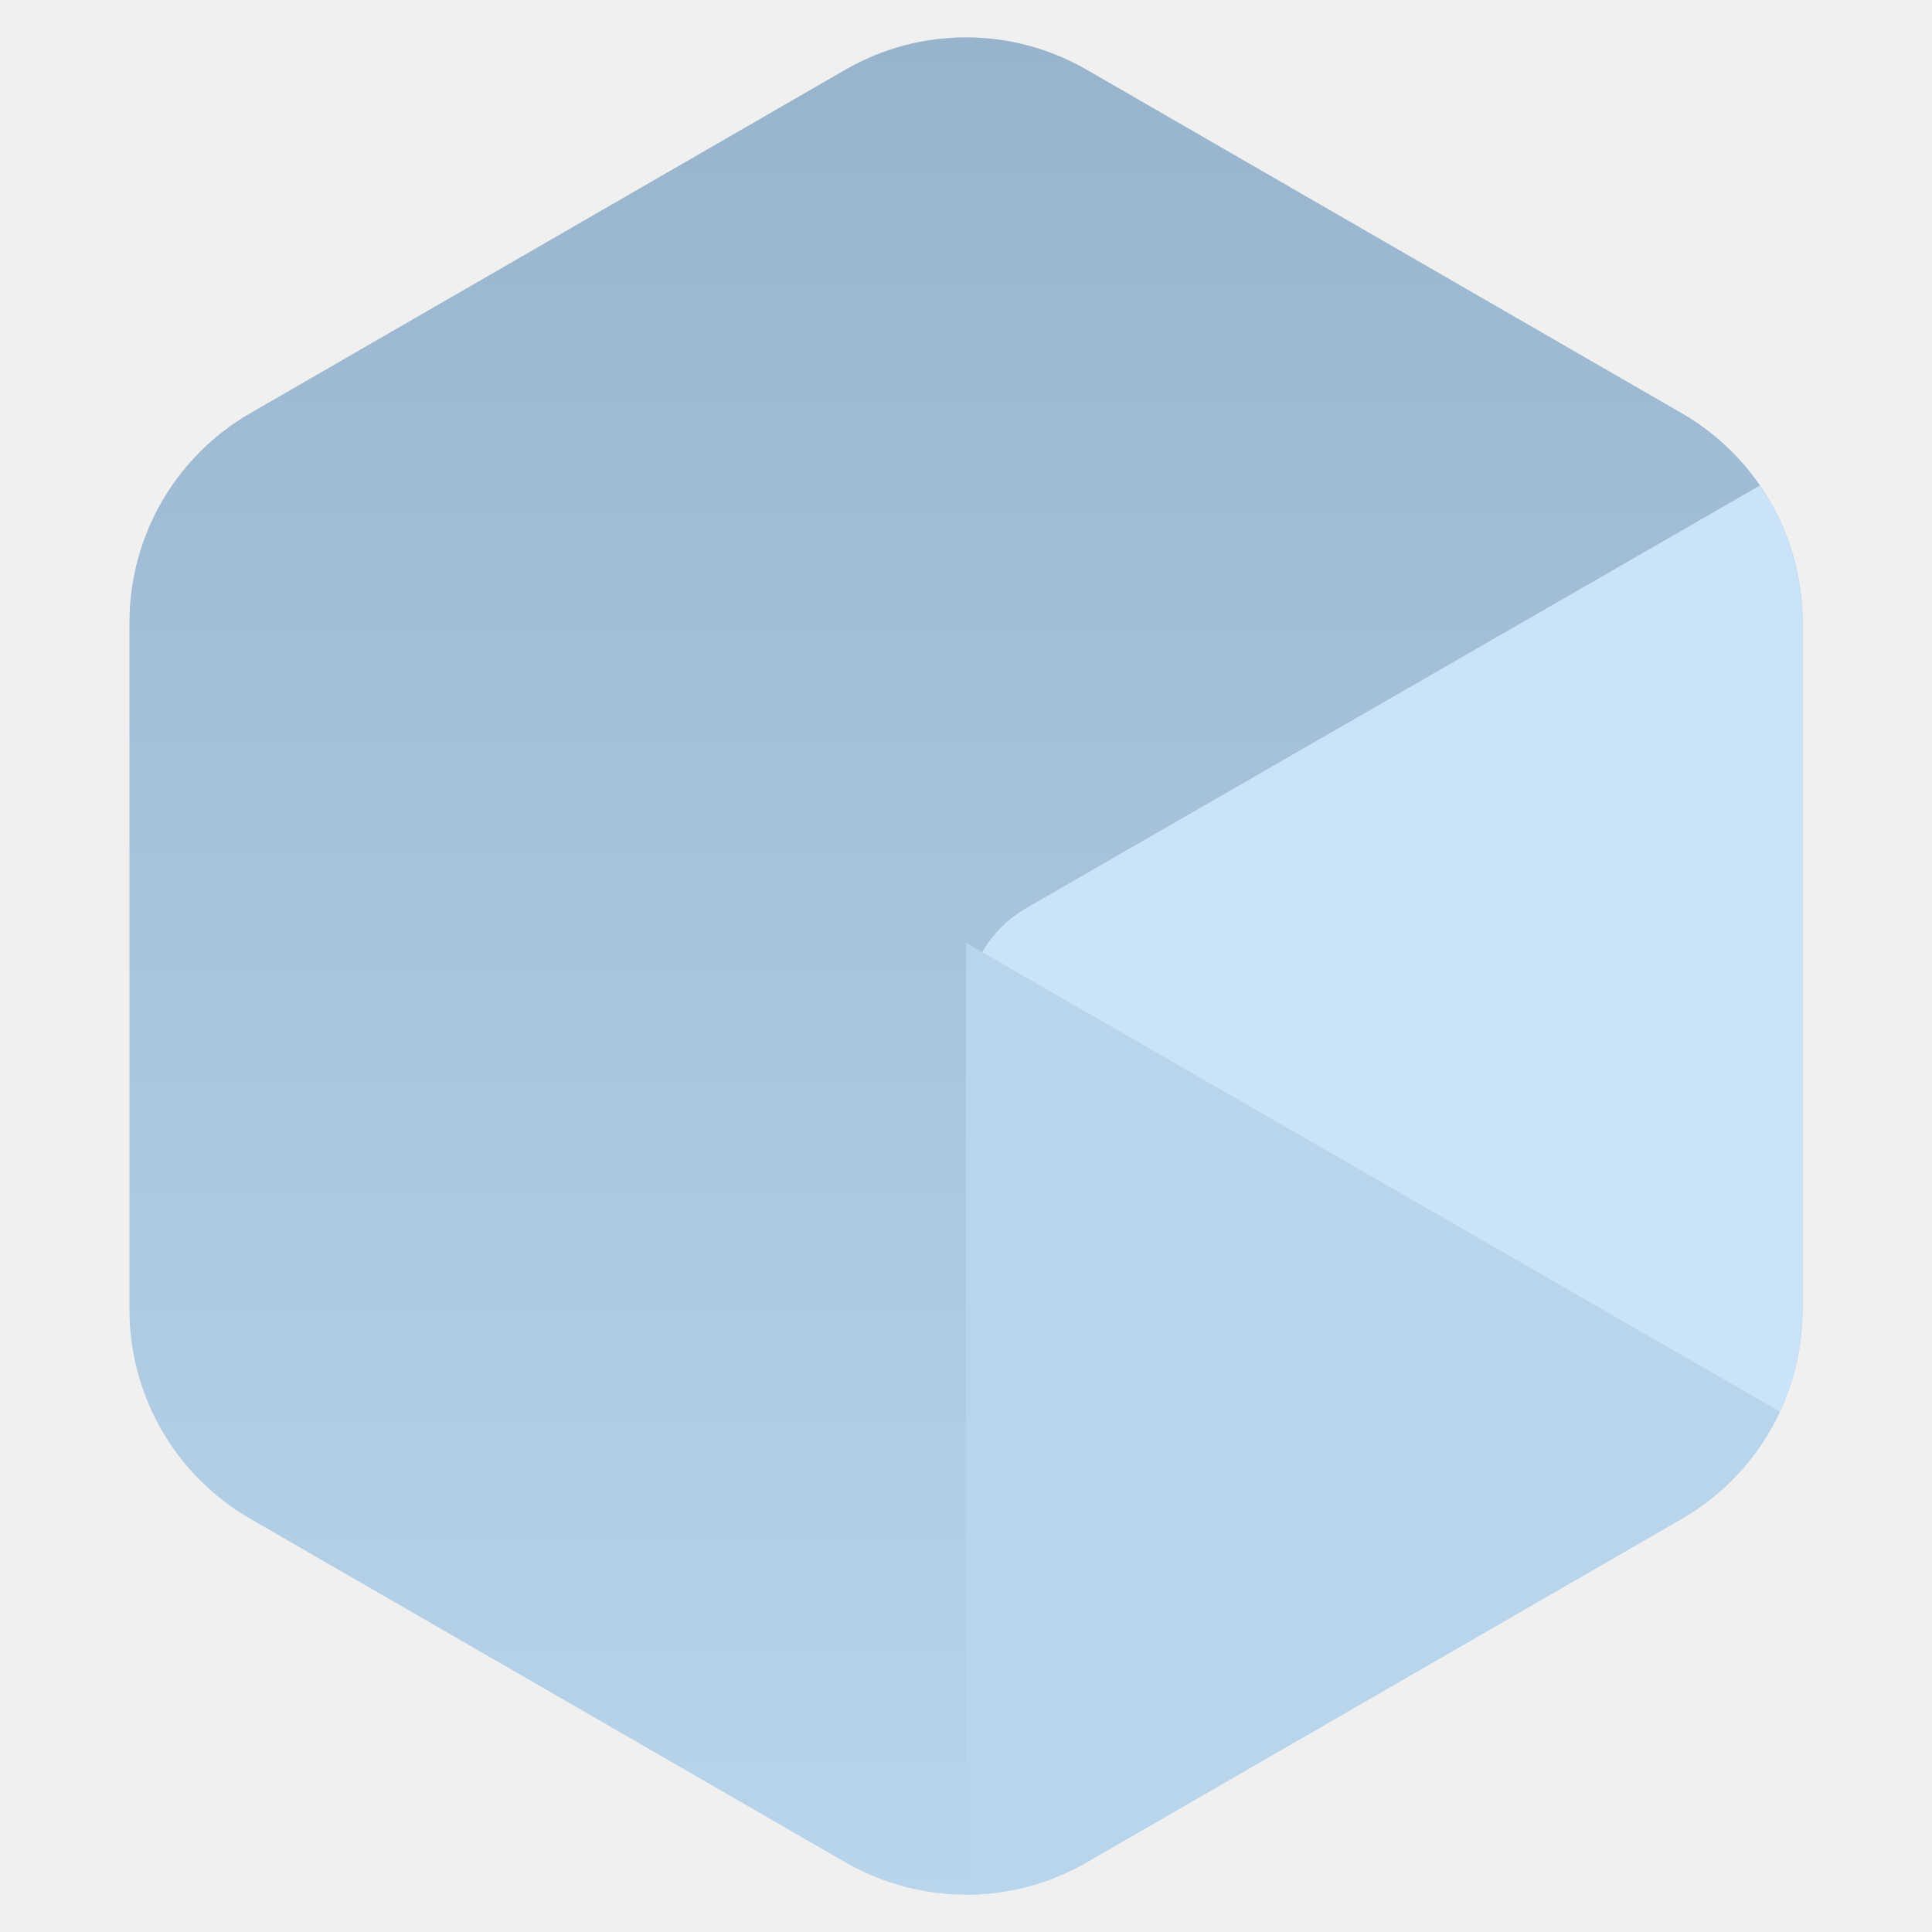
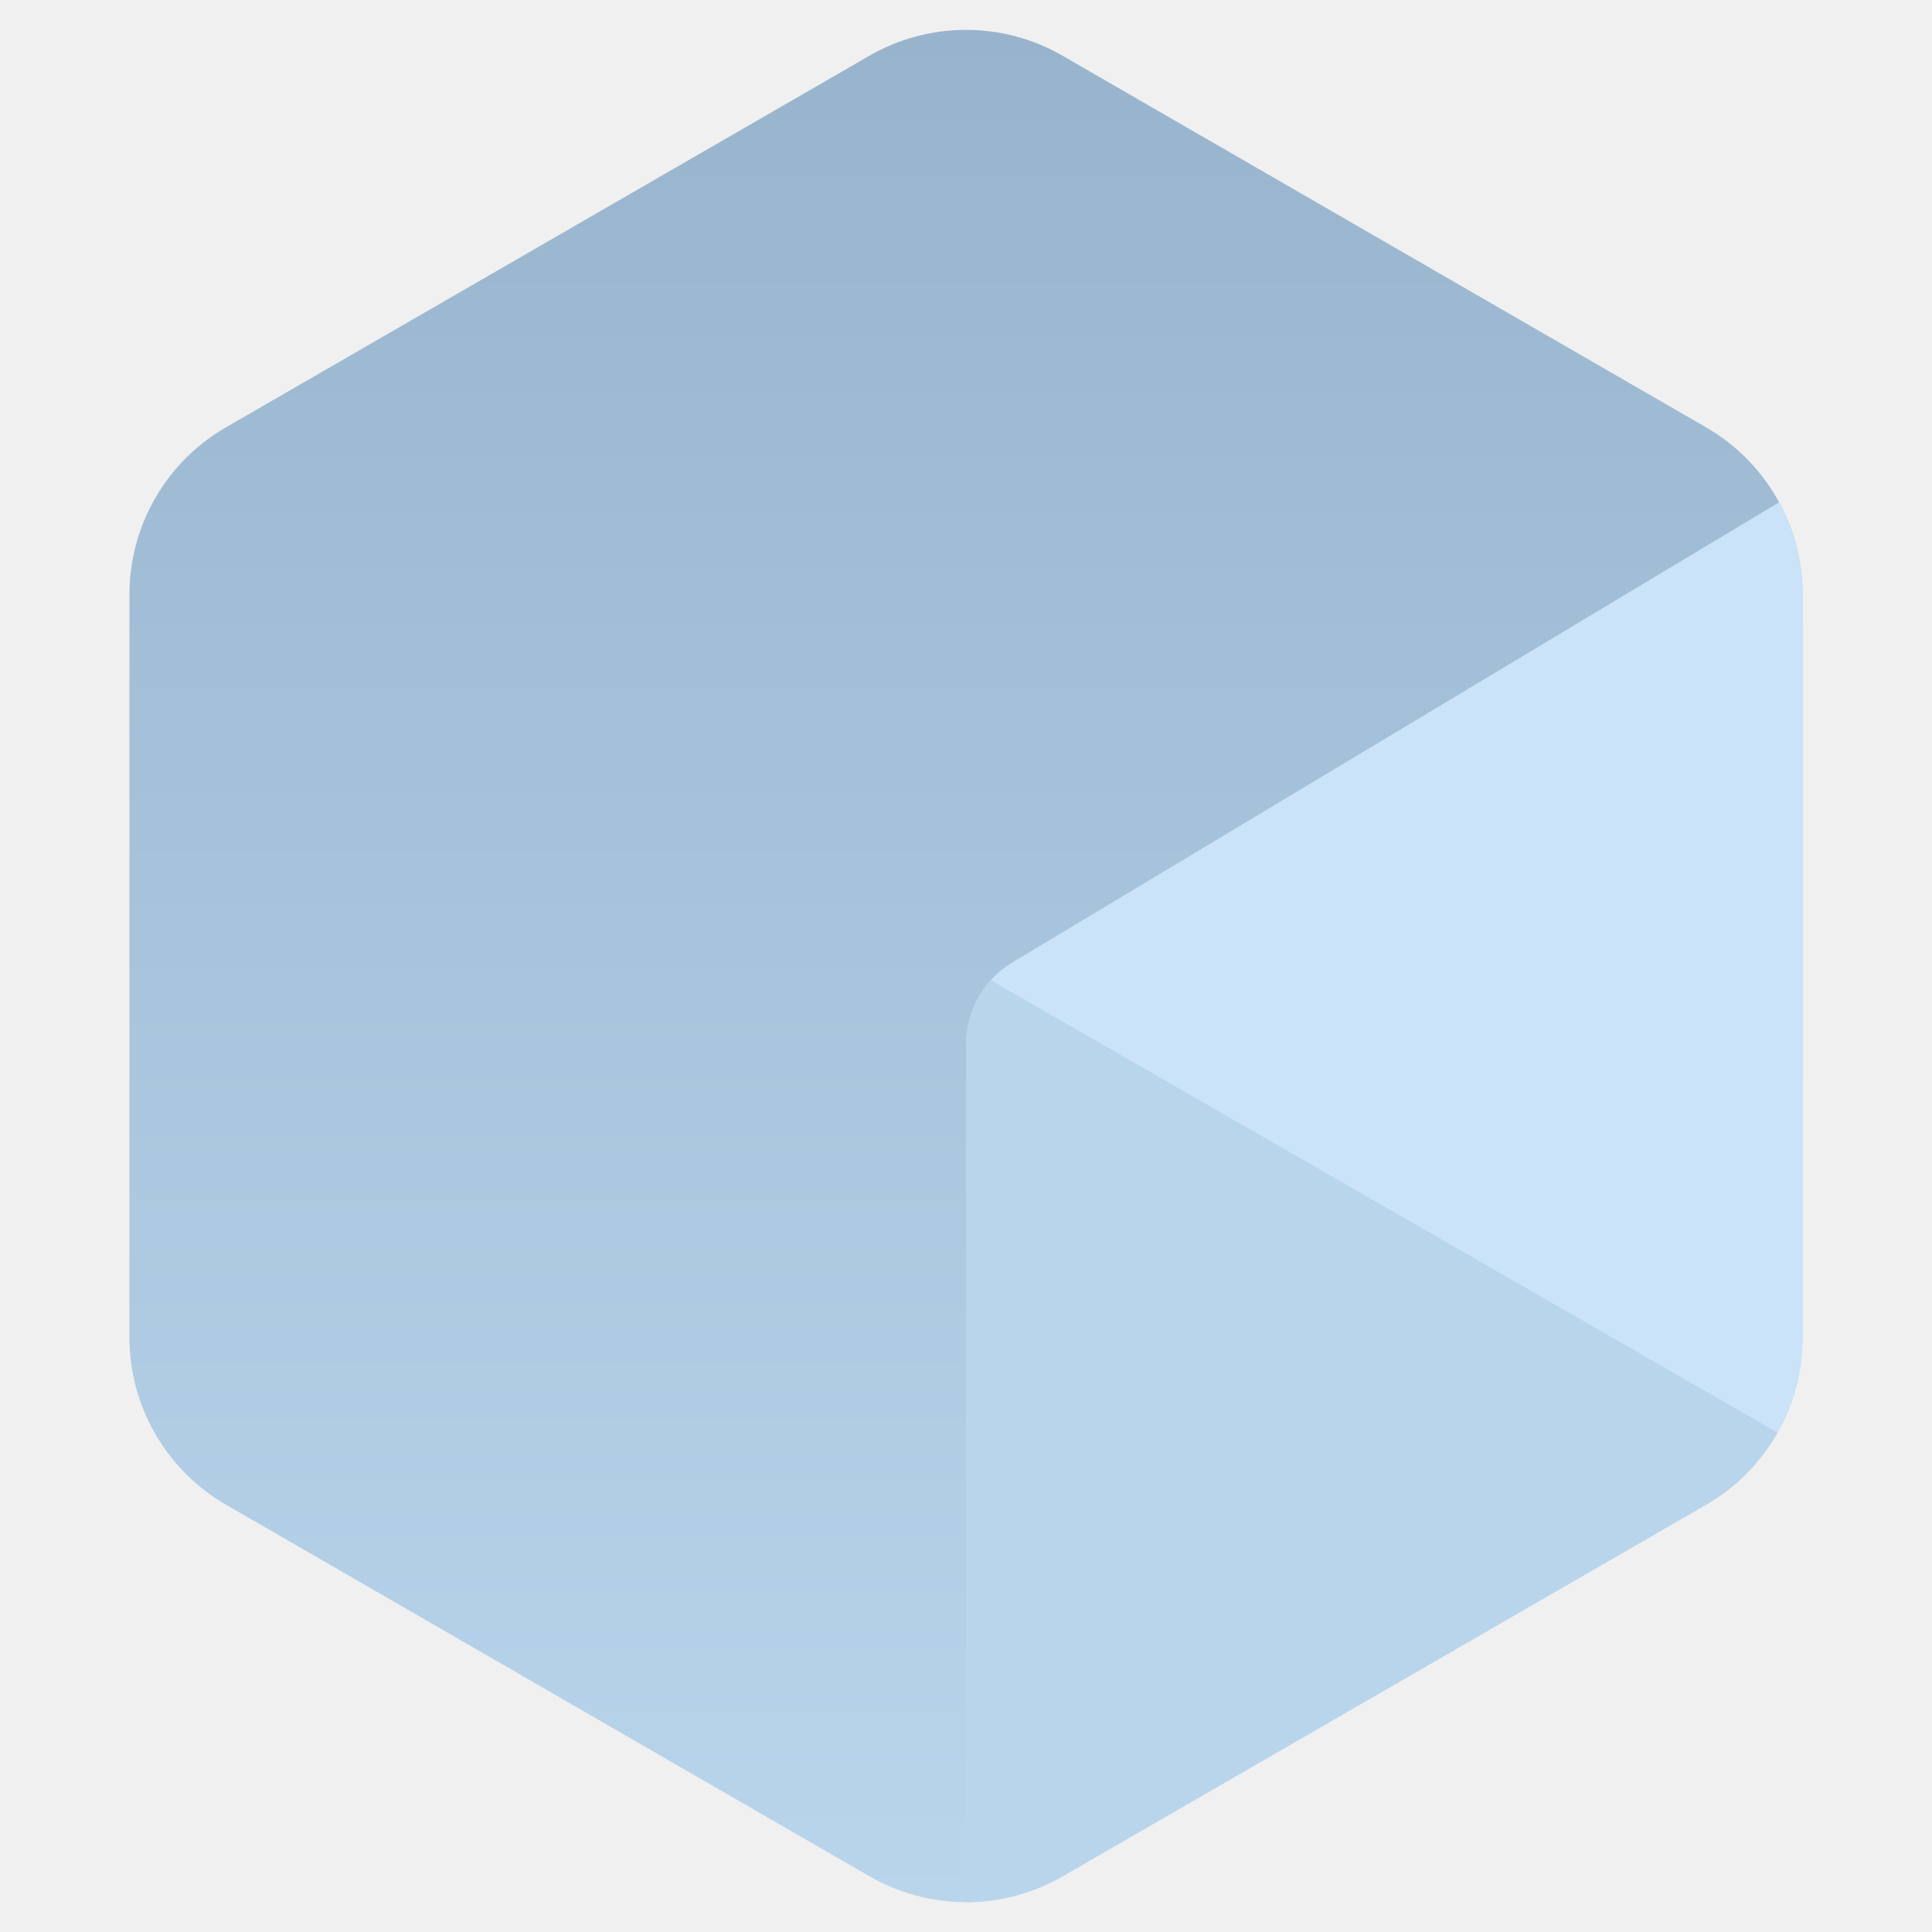
- <svg xmlns="http://www.w3.org/2000/svg" xmlns:xlink="http://www.w3.org/1999/xlink" width="20px" height="20px" viewBox="0 0 20 20" version="1.1">
+ <svg xmlns="http://www.w3.org/2000/svg" width="20px" height="20px" viewBox="0 0 20 20" version="1.1">
  <defs>
    <linearGradient x1="50%" y1="100%" x2="50%" y2="3.061617e-15%" id="linearGradient-1">
      <stop stop-color="#B9D5EC" offset="0%" />
      <stop stop-color="#98B4CD" offset="100%" />
    </linearGradient>
-     <path d="M10.25,0.722 L16.41,4.278 L16.41,4.278 C17.184,4.725 17.66,5.55 17.66,6.443 L17.66,13.557 L17.66,13.557 C17.66,14.45 17.184,15.275 16.41,15.722 L10.25,19.278 L10.25,19.278 C9.476,19.725 8.524,19.725 7.75,19.278 L1.59,15.722 L1.59,15.722 C0.816,15.275 0.34,14.45 0.34,13.557 L0.34,6.443 L0.34,6.443 C0.34,5.55 0.816,4.725 1.59,4.278 L7.75,0.722 L7.75,0.722 C8.524,0.275 9.476,0.275 10.25,0.722 Z" id="path-2" />
  </defs>
  <g id="Symbols" stroke="none" stroke-width="1" fill="none" fill-rule="evenodd">
-     <g id="desktop/sidebar/home" transform="translate(-50, -250)">
+     <g id="desktop/sidebar/home" transform="translate(-50, -410)">
      <g id="desktop/sidebar/analytics">
-         <g id="icon-dashboard-kintoblocks" transform="translate(60, 260) scale(-1, 1) translate(-60, -260) translate(51, 250)">
-           <mask id="mask-3" fill="white">
-             <use xlink:href="#path-2" />
-           </mask>
-           <use id="Polygon" fill="url(#linearGradient-1)" xlink:href="#path-2" />
-           <path d="M-1,4 L8.374,9.399 L8.374,9.399 C8.761,9.622 9,10.035 9,10.483 L9,20 L-1,20 L-1,4 Z" id="Rectangle-5" fill="#CBE3F9" mask="url(#mask-3)" />
-           <polygon id="Rectangle-5-Copy" fill="#B9D5EC" mask="url(#mask-3)" points="-1 15.52 9 9.76 9 20 -1 20" />
+         <g id="icon-dashboard-kintoblocks" transform="translate(50, 410)">
+           <path d="M11,0.577 L17.66,4.423 L17.66,4.423 C18.279,4.78 18.66,5.44 18.66,6.155 L18.66,13.845 L18.66,13.845 C18.66,14.56 18.279,15.22 17.66,15.577 L11,19.423 L11,19.423 C10.381,19.78 9.619,19.78 9,19.423 L2.34,15.577 L2.34,15.577 C1.721,15.22 1.34,14.56 1.34,13.845 L1.34,6.155 L1.34,6.155 C1.34,5.44 1.721,4.78 2.34,4.423 L9,0.577 L9,0.577 C9.619,0.22 10.381,0.22 11,0.577 Z" id="Mask" fill="url(#linearGradient-1)" />
+           <path d="M18.417,5.2 C18.574,5.488 18.66,5.815 18.66,6.155 L18.66,13.845 C18.66,14.56 18.279,15.22 17.66,15.577 L11,19.423 C10.691,19.601 10.345,19.691 10,19.691 L10,10.816 C10,10.465 10.184,10.139 10.486,9.959 L18.417,5.2 L18.417,5.2 Z" id="Combined-Shape" fill="#CBE3F9" />
+           <path d="M18.401,14.83 C18.228,15.136 17.975,15.396 17.66,15.577 L11,19.423 C10.691,19.601 10.345,19.691 10,19.691 L10,10.816 C10,10.566 10.094,10.329 10.256,10.147 L18.401,14.83 L18.401,14.83 Z" id="Combined-Shape" fill="#B9D5EC" />
        </g>
      </g>
    </g>
  </g>
</svg>
